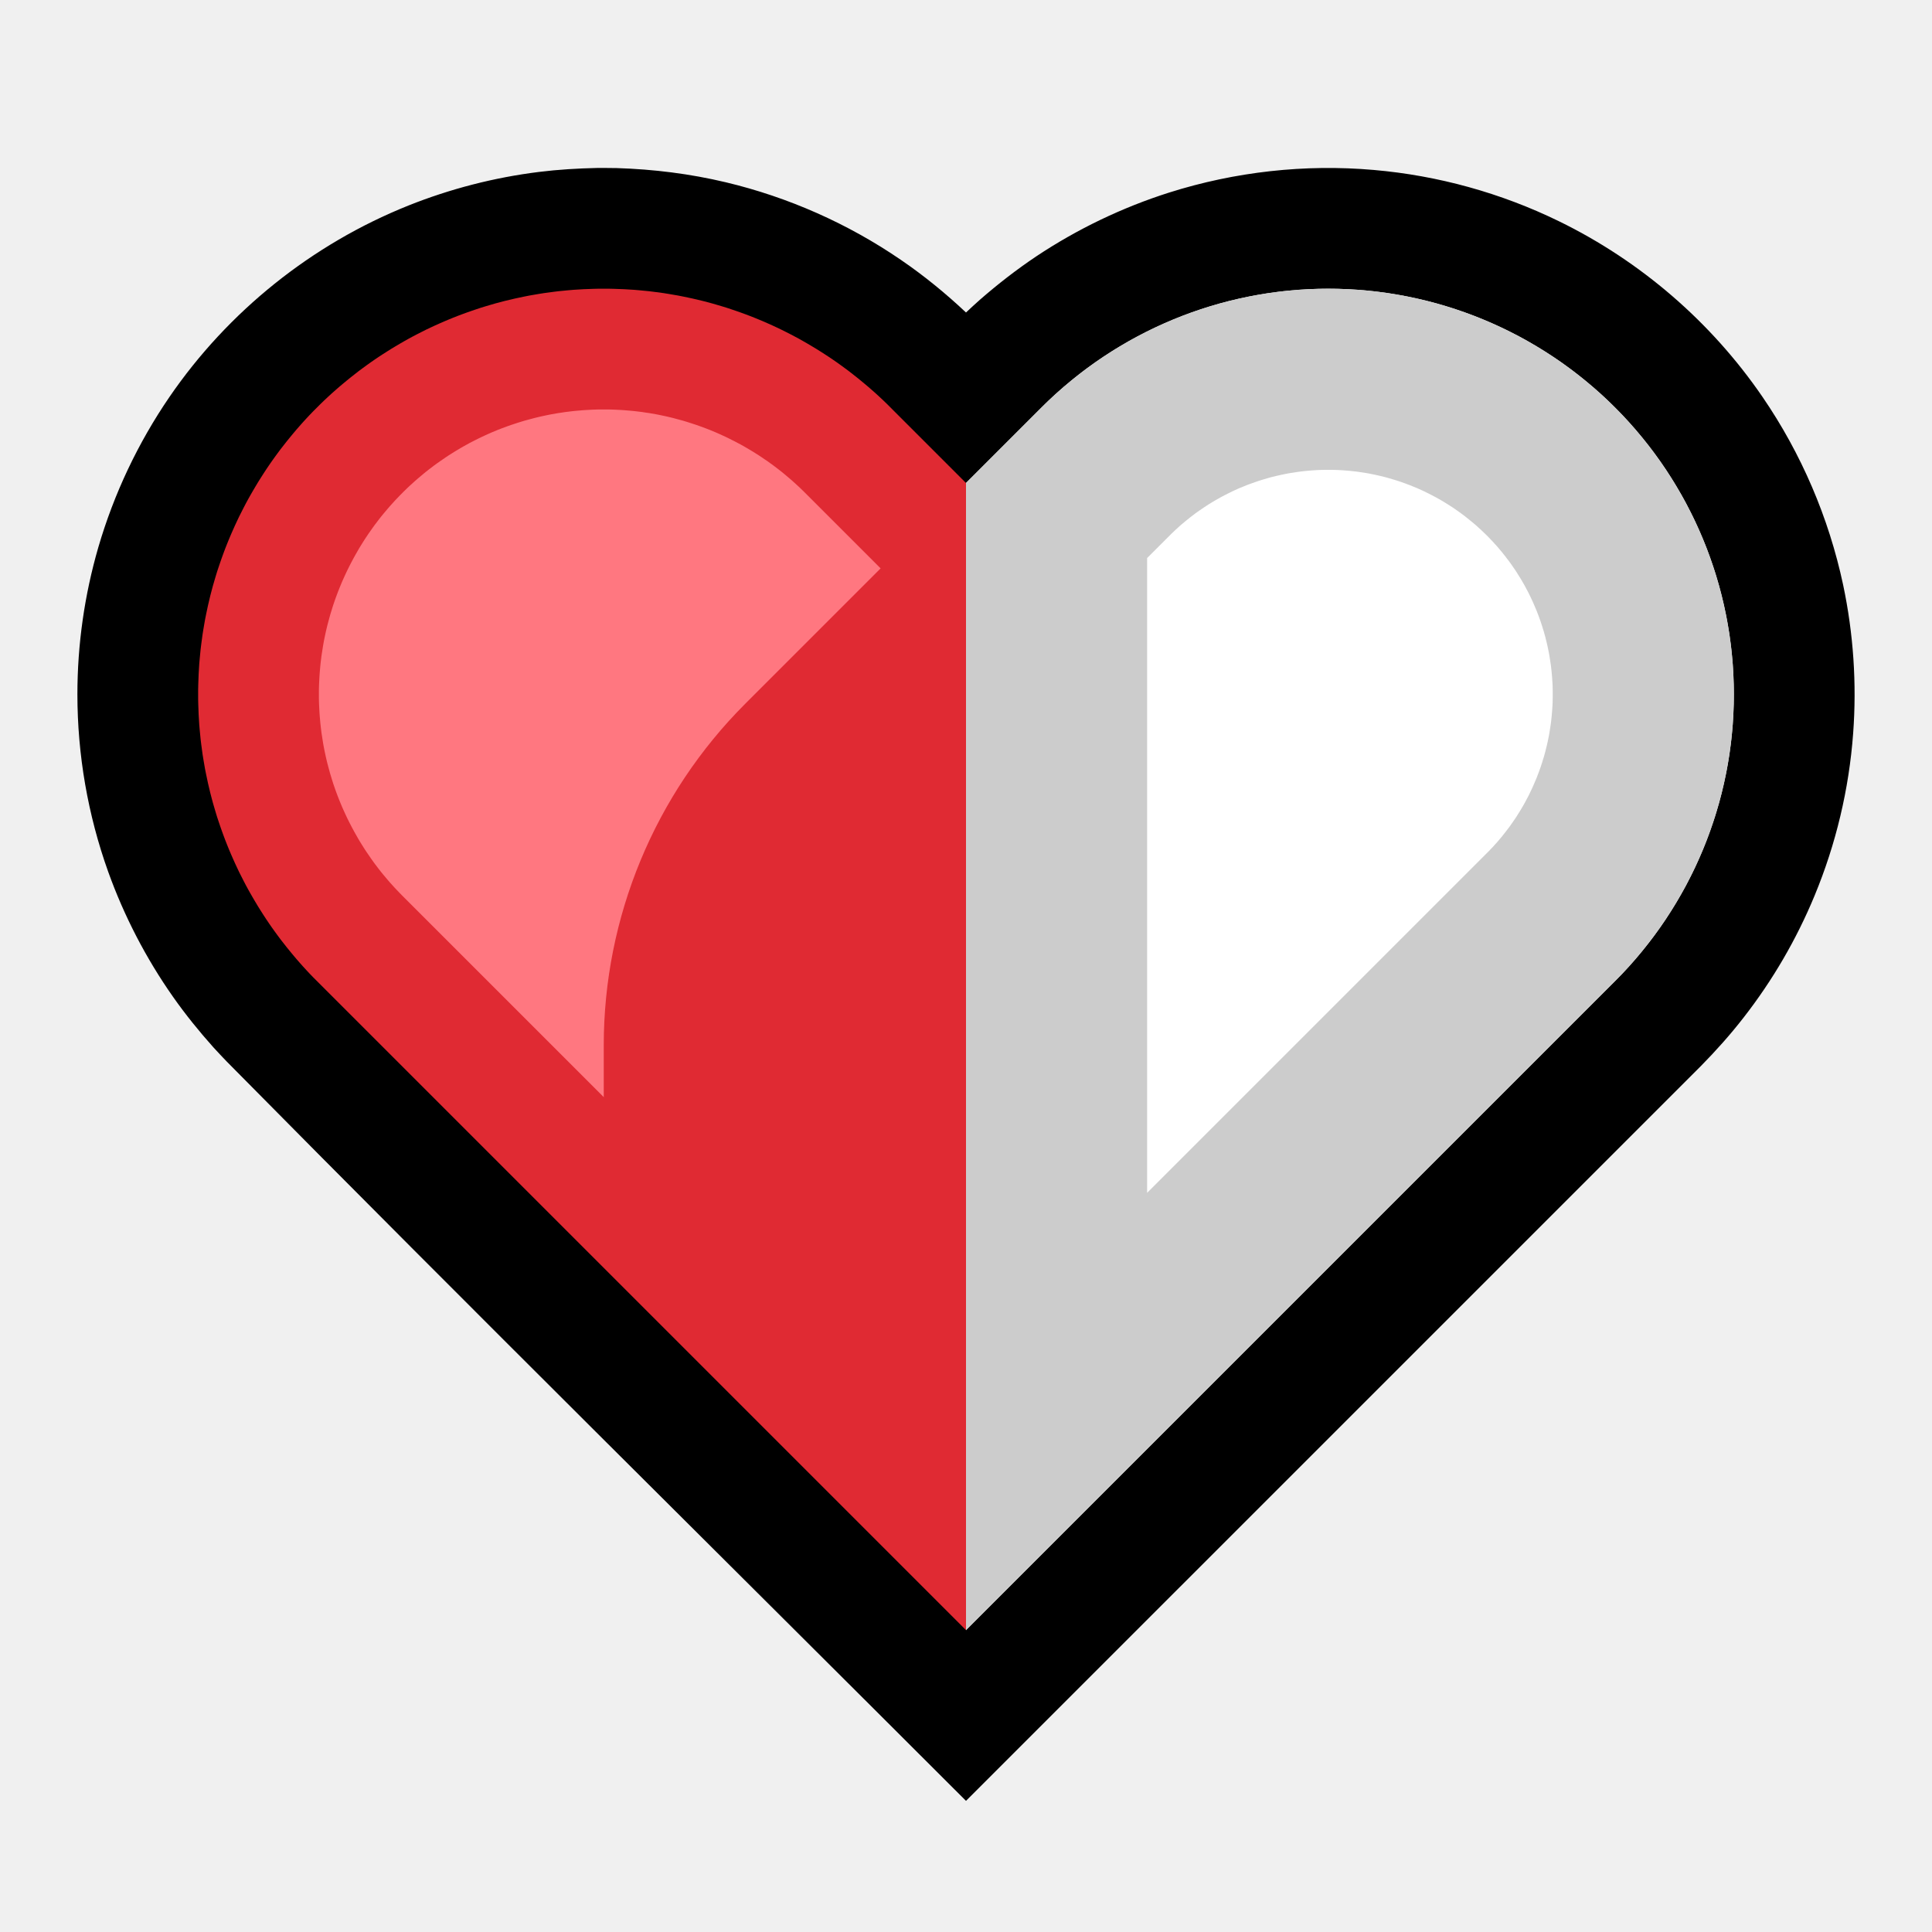
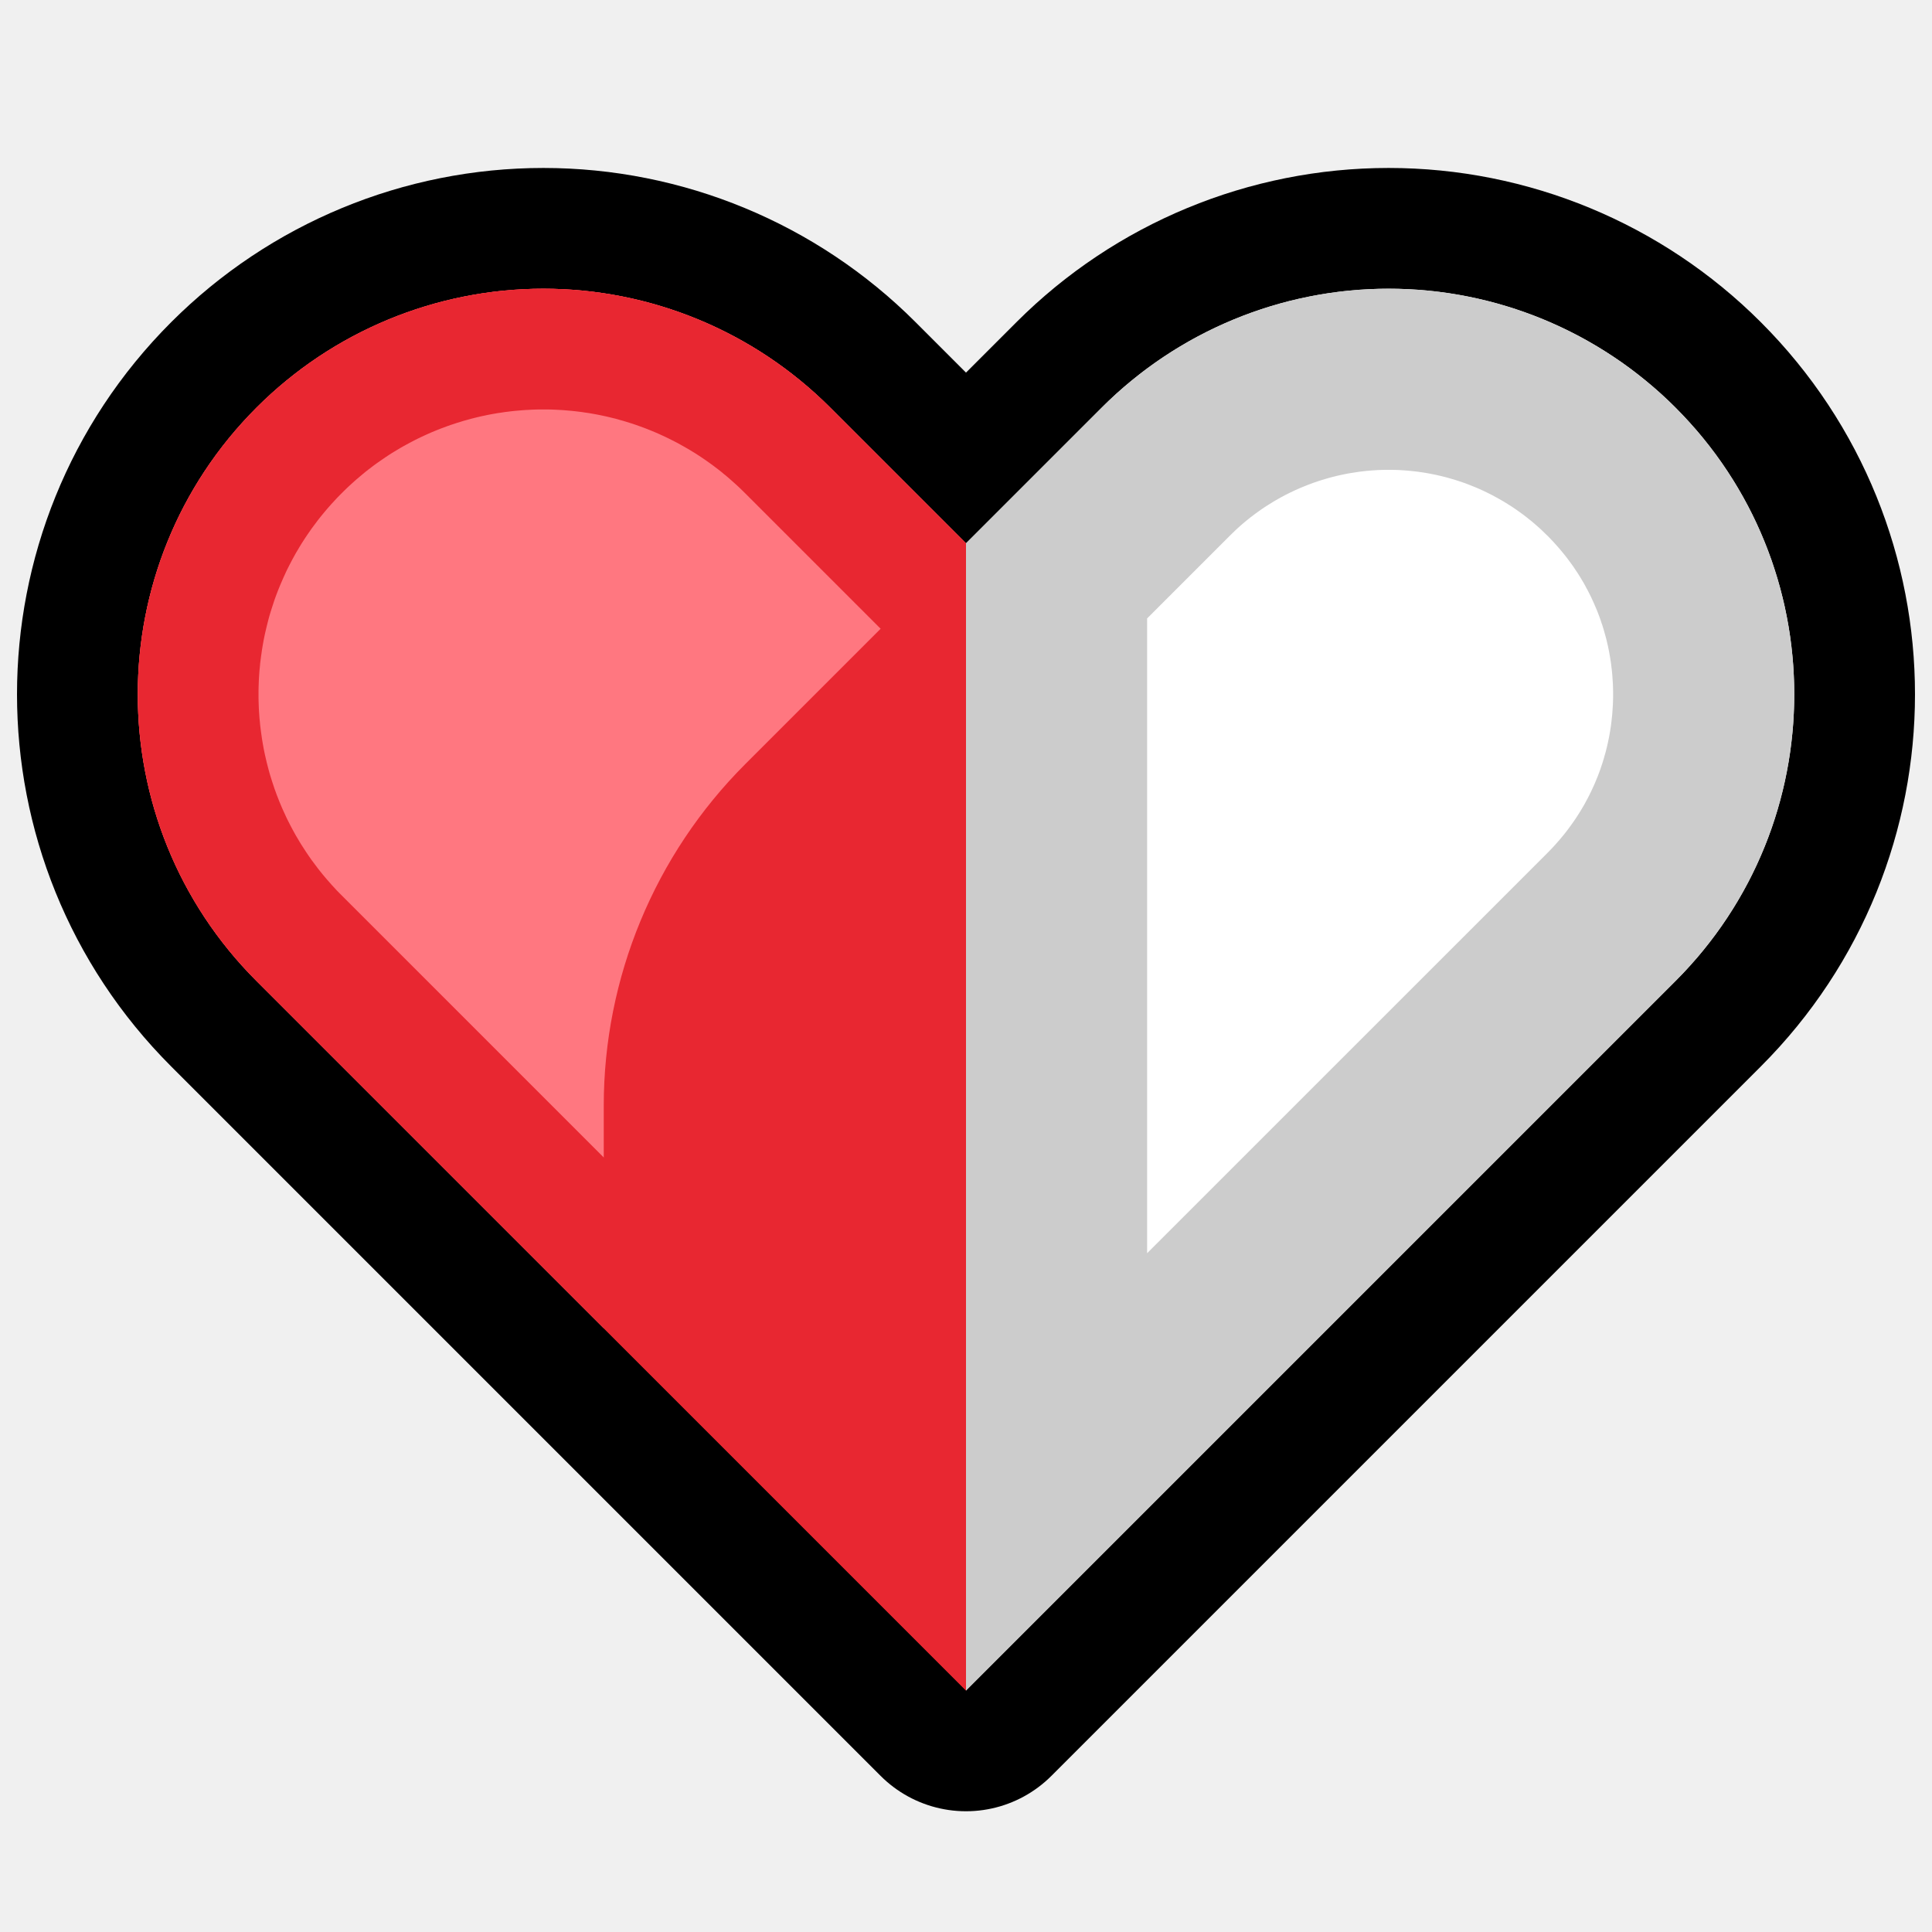
- <svg xmlns="http://www.w3.org/2000/svg" width="100%" height="100%" viewBox="0 0 32 32" version="1.1" xml:space="preserve" style="fill-rule:evenodd;clip-rule:evenodd;stroke-linejoin:round;stroke-miterlimit:1.414;">
+ <svg xmlns="http://www.w3.org/2000/svg" width="100%" height="100%" viewBox="0 0 32 32" version="1.1" xml:space="preserve" style="fill-rule:evenodd;clip-rule:evenodd;stroke-linecap:round;stroke-linejoin:round;stroke-miterlimit:1.5;">
  <rect id="half_heart" x="0" y="0" width="32" height="32" style="fill:none;" />
  <g id="outline">
-     <path d="M10.216,2.784c0.609,0.019 1.213,0.094 1.805,0.235c1.036,0.247 2.025,0.685 2.903,1.287c0.382,0.261 0.739,0.553 1.076,0.87c0.076,-0.072 0.153,-0.142 0.23,-0.211c0.297,-0.259 0.607,-0.5 0.934,-0.719c0.679,-0.452 1.422,-0.809 2.199,-1.056c1.092,-0.346 2.25,-0.475 3.391,-0.375c1.063,0.092 2.107,0.381 3.066,0.849c1.352,0.659 2.524,1.67 3.374,2.912c0.642,0.937 1.097,2 1.334,3.111c0.171,0.807 0.227,1.638 0.166,2.46c-0.068,0.923 -0.285,1.834 -0.639,2.688c-0.299,0.723 -0.696,1.404 -1.177,2.021c-0.219,0.282 -0.457,0.548 -0.708,0.803l-12.17,12.169c-4.081,-4.08 -8.186,-8.136 -12.241,-12.242c-0.075,-0.078 -0.149,-0.156 -0.222,-0.236c-0.239,-0.267 -0.464,-0.545 -0.67,-0.838c-0.449,-0.639 -0.811,-1.338 -1.075,-2.073c-0.337,-0.941 -0.51,-1.939 -0.51,-2.939c0,-0.822 0.117,-1.644 0.346,-2.433c0.258,-0.886 0.657,-1.73 1.178,-2.491c0.971,-1.418 2.361,-2.532 3.957,-3.171c0.693,-0.277 1.422,-0.465 2.162,-0.557c0.321,-0.04 0.644,-0.059 0.967,-0.066c0.108,0 0.216,0 0.324,0.002Z" style="fill-rule:nonzero;" />
+     <path d="M16,28c0,0 -6.877,-6.877 -11.751,-11.751c-2.623,-2.623 -2.623,-6.875 0,-9.498c0.001,-0.001 0.001,-0.001 0.002,-0.002c1.26,-1.26 2.968,-1.967 4.749,-1.967c1.781,0 3.489,0.707 4.749,1.967c1.247,1.247 2.251,2.251 2.251,2.251c0,0 1.004,-1.004 2.251,-2.251c1.26,-1.26 2.968,-1.967 4.749,-1.967c1.781,0 3.489,0.707 4.749,1.967c0.001,0.001 0.001,0.001 0.002,0.002c2.623,2.623 2.623,6.875 0,9.498c-4.874,4.874 -11.751,11.751 -11.751,11.751Z" style="fill:none;stroke:#000;stroke-width:4px;" />
  </g>
  <g id="emoji">
-     <path d="M15.538,26.204c0,0 -5.799,-5.8 -10.066,-10.067c-1.179,-1.179 -1.842,-2.778 -1.842,-4.446c0,-1.668 0.663,-3.267 1.842,-4.446c0.001,-0.001 0.001,-0.002 0.002,-0.002c1.179,-1.18 2.779,-1.842 4.446,-1.842c1.668,0 3.267,0.662 4.447,1.842c1.168,1.168 2.107,2.107 2.107,2.107l0,14.981l-0.936,1.873Z" style="fill:#e02a33;" />
+     <path d="M16,28c0,0 -6.877,-6.877 -11.751,-11.751c-2.623,-2.623 -2.623,-6.875 0,-9.498c0.001,-0.001 0.001,-0.001 0.002,-0.002c1.26,-1.26 2.968,-1.967 4.749,-1.967c1.781,0 3.489,0.707 4.749,1.967c1.721,1.721 3.251,3.251 3.251,3.251l0,16l-1,2Z" style="fill:#e82731;" />
    <clipPath id="_clip1">
-       <path d="M15.538,26.204c0,0 -5.799,-5.8 -10.066,-10.067c-1.179,-1.179 -1.842,-2.778 -1.842,-4.446c0,-1.668 0.663,-3.267 1.842,-4.446c0.001,-0.001 0.001,-0.002 0.002,-0.002c1.179,-1.18 2.779,-1.842 4.446,-1.842c1.668,0 3.267,0.662 4.447,1.842c1.168,1.168 2.107,2.107 2.107,2.107l0,14.981l-0.936,1.873Z" />
+       <path d="M16,28c0,0 -6.877,-6.877 -11.751,-11.751c-2.623,-2.623 -2.623,-6.875 0,-9.498c0.001,-0.001 0.001,-0.001 0.002,-0.002c1.26,-1.26 2.968,-1.967 4.749,-1.967c1.781,0 3.489,0.707 4.749,1.967c1.721,1.721 3.251,3.251 3.251,3.251l0,16l-1,2Z" />
    </clipPath>
    <g clip-path="url(#_clip1)">
-       <path d="M19,0c0,0 0,0.347 0,0.858c0,2.652 -1.054,5.196 -2.929,7.071c-1.208,1.208 -2.589,2.589 -3.728,3.728c-1.5,1.5 -2.343,3.535 -2.343,5.657c0,2.566 0,5.686 0,5.686l-10,0l0,-23l19,0Z" style="fill:#ff7780;" />
+       <path d="M19,1c0,0 0,0.347 0,0.858c0,2.652 -1.054,5.196 -2.929,7.071c-1.208,1.208 -2.589,2.589 -3.728,3.728c-1.5,1.5 -2.343,3.535 -2.343,5.657c0,2.566 0,5.686 0,5.686l-10,0l0,-23l19,0Z" style="fill:#ff7780;" />
    </g>
-     <path d="M10.083,4.782l0.084,0.002l0.083,0.003l0.083,0.003l0.083,0.005l0.083,0.005l0.082,0.007l0.083,0.008l0.082,0.008l0.082,0.01l0.082,0.011l0.082,0.011l0.081,0.013l0.081,0.014l0.082,0.014l0.08,0.016l0.081,0.017l0.08,0.017l0.08,0.019l0.08,0.019l0.08,0.021l0.079,0.021l0.079,0.023l0.078,0.023l0.079,0.024l0.078,0.026l0.077,0.026l0.077,0.027l0.077,0.028l0.077,0.029l0.076,0.03l0.076,0.031l0.076,0.032l0.075,0.033l0.074,0.033l0.075,0.035l0.073,0.035l0.074,0.037l0.073,0.037l0.072,0.038l0.073,0.039l0.071,0.04l0.071,0.041l0.071,0.042l0.07,0.042l0.07,0.044l0.069,0.044l0.069,0.045l0.068,0.046l0.068,0.047l0.067,0.048l0.067,0.049l0.066,0.049l0.065,0.051l0.065,0.051l0.064,0.052l0.064,0.053l0.063,0.053l0.063,0.055l0.062,0.055l0.061,0.056l0.061,0.057l0.06,0.058l0.059,0.059l2.251,2.251l0,16l-1,2l-10.751,-10.751l-0.059,-0.059l-0.058,-0.06l-0.057,-0.061l-0.056,-0.061l-0.055,-0.062l-0.055,-0.063l-0.053,-0.063l-0.053,-0.064l-0.052,-0.064l-0.051,-0.065l-0.051,-0.065l-0.049,-0.066l-0.049,-0.067l-0.048,-0.067l-0.047,-0.068l-0.046,-0.068l-0.045,-0.069l-0.044,-0.069l-0.044,-0.07l-0.042,-0.07l-0.042,-0.071l-0.041,-0.071l-0.04,-0.071l-0.039,-0.072l-0.038,-0.073l-0.037,-0.073l-0.037,-0.073l-0.035,-0.074l-0.035,-0.075l-0.033,-0.074l-0.033,-0.075l-0.032,-0.076l-0.031,-0.076l-0.03,-0.076l-0.029,-0.077l-0.028,-0.077l-0.027,-0.077l-0.026,-0.077l-0.026,-0.078l-0.024,-0.079l-0.023,-0.078l-0.023,-0.079l-0.021,-0.079l-0.021,-0.08l-0.019,-0.08l-0.019,-0.08l-0.017,-0.08l-0.017,-0.081l-0.016,-0.08l-0.014,-0.081l-0.014,-0.082l-0.013,-0.081l-0.011,-0.082l-0.011,-0.082l-0.01,-0.082l-0.008,-0.082l-0.008,-0.083l-0.007,-0.082l-0.005,-0.083l-0.005,-0.083l-0.003,-0.083l-0.003,-0.083l-0.002,-0.084l0,-0.083l0,-0.083l0.002,-0.084l0.003,-0.083l0.003,-0.083l0.005,-0.083l0.005,-0.083l0.007,-0.082l0.008,-0.083l0.008,-0.082l0.01,-0.082l0.011,-0.082l0.011,-0.082l0.013,-0.081l0.014,-0.082l0.014,-0.081l0.016,-0.08l0.017,-0.081l0.017,-0.08l0.019,-0.08l0.019,-0.08l0.021,-0.08l0.021,-0.079l0.023,-0.079l0.023,-0.078l0.024,-0.079l0.026,-0.078l0.026,-0.077l0.027,-0.077l0.028,-0.077l0.029,-0.077l0.03,-0.076l0.031,-0.076l0.032,-0.076l0.033,-0.075l0.033,-0.074l0.035,-0.075l0.035,-0.074l0.037,-0.073l0.037,-0.073l0.038,-0.073l0.039,-0.072l0.04,-0.071l0.041,-0.071l0.042,-0.071l0.042,-0.07l0.044,-0.07l0.044,-0.069l0.045,-0.069l0.046,-0.068l0.047,-0.068l0.048,-0.067l0.049,-0.067l0.049,-0.066l0.051,-0.065l0.051,-0.065l0.052,-0.064l0.053,-0.064l0.053,-0.063l0.055,-0.063l0.055,-0.062l0.056,-0.061l0.057,-0.061l0.058,-0.06l0.059,-0.059l0.002,-0.002l0.059,-0.059l0.06,-0.058l0.061,-0.057l0.061,-0.056l0.062,-0.055l0.063,-0.055l0.063,-0.053l0.064,-0.053l0.064,-0.052l0.065,-0.051l0.065,-0.051l0.066,-0.049l0.067,-0.049l0.067,-0.048l0.068,-0.047l0.068,-0.046l0.069,-0.045l0.069,-0.044l0.07,-0.044l0.07,-0.042l0.071,-0.042l0.071,-0.041l0.071,-0.04l0.072,-0.039l0.073,-0.038l0.073,-0.037l0.073,-0.037l0.074,-0.035l0.075,-0.035l0.074,-0.033l0.075,-0.033l0.076,-0.032l0.076,-0.031l0.076,-0.03l0.077,-0.029l0.077,-0.028l0.077,-0.027l0.077,-0.026l0.078,-0.026l0.079,-0.024l0.078,-0.023l0.079,-0.023l0.079,-0.021l0.08,-0.021l0.08,-0.019l0.08,-0.019l0.08,-0.017l0.081,-0.017l0.08,-0.016l0.081,-0.014l0.082,-0.014l0.081,-0.013l0.082,-0.011l0.082,-0.011l0.082,-0.01l0.082,-0.008l0.083,-0.008l0.082,-0.007l0.083,-0.005l0.083,-0.005l0.083,-0.003l0.083,-0.003l0.084,-0.002l0.083,0l0.083,0Zm-0.142,2l-0.058,0.001l-0.059,0.002l-0.058,0.003l-0.058,0.003l-0.058,0.004l-0.058,0.005l-0.058,0.005l-0.058,0.006l-0.058,0.007l-0.057,0.007l-0.057,0.009l-0.058,0.008l-0.057,0.01l-0.057,0.01l-0.056,0.011l-0.057,0.012l-0.056,0.012l-0.056,0.013l-0.056,0.014l-0.056,0.015l-0.056,0.015l-0.055,0.015l-0.056,0.017l-0.055,0.017l-0.054,0.018l-0.055,0.018l-0.054,0.019l-0.054,0.02l-0.054,0.02l-0.054,0.021l-0.053,0.022l-0.053,0.022l-0.052,0.023l-0.053,0.024l-0.052,0.024l-0.052,0.025l-0.052,0.026l-0.051,0.026l-0.051,0.026l-0.05,0.028l-0.051,0.028l-0.05,0.029l-0.049,0.029l-0.05,0.03l-0.049,0.031l-0.048,0.03l-0.048,0.032l-0.048,0.033l-0.048,0.033l-0.047,0.033l-0.047,0.034l-0.046,0.035l-0.046,0.035l-0.046,0.036l-0.045,0.037l-0.044,0.037l-0.045,0.038l-0.044,0.038l-0.043,0.039l-0.043,0.039l-0.043,0.04l-0.042,0.041l-0.039,0.038l0.007,-0.006l-0.053,0.053l-0.04,0.042l-0.041,0.043l-0.039,0.043l-0.039,0.043l-0.038,0.044l-0.038,0.045l-0.037,0.044l-0.037,0.045l-0.036,0.046l-0.035,0.046l-0.035,0.046l-0.034,0.047l-0.033,0.047l-0.034,0.048l-0.032,0.048l-0.032,0.048l-0.031,0.049l-0.03,0.048l-0.03,0.049l-0.029,0.05l-0.029,0.051l-0.028,0.05l-0.027,0.05l-0.027,0.051l-0.026,0.051l-0.026,0.052l-0.025,0.052l-0.024,0.052l-0.024,0.053l-0.023,0.052l-0.022,0.053l-0.022,0.054l-0.021,0.053l-0.02,0.053l-0.02,0.054l-0.019,0.055l-0.019,0.055l-0.017,0.054l-0.017,0.056l-0.017,0.055l-0.015,0.055l-0.015,0.055l-0.015,0.056l-0.014,0.057l-0.013,0.056l-0.012,0.056l-0.012,0.057l-0.011,0.056l-0.01,0.057l-0.009,0.057l-0.009,0.058l-0.009,0.057l-0.007,0.057l-0.007,0.058l-0.006,0.057l-0.005,0.058l-0.005,0.059l-0.004,0.058l-0.003,0.058l-0.003,0.059l-0.002,0.058l-0.001,0.058l0,0.059l0,0.059l0.001,0.058l0.002,0.058l0.003,0.059l0.003,0.058l0.004,0.058l0.005,0.059l0.005,0.058l0.006,0.057l0.007,0.058l0.007,0.057l0.009,0.057l0.009,0.058l0.009,0.057l0.01,0.057l0.011,0.056l0.012,0.057l0.012,0.056l0.013,0.056l0.014,0.057l0.015,0.056l0.015,0.055l0.015,0.055l0.017,0.055l0.017,0.056l0.017,0.054l0.019,0.055l0.019,0.055l0.02,0.054l0.02,0.053l0.021,0.053l0.022,0.054l0.022,0.053l0.023,0.052l0.024,0.053l0.024,0.052l0.025,0.052l0.026,0.052l0.026,0.051l0.027,0.051l0.027,0.05l0.028,0.05l0.029,0.051l0.029,0.05l0.03,0.049l0.03,0.048l0.031,0.049l0.032,0.048l0.033,0.048l0.033,0.048l0.033,0.047l0.034,0.047l0.035,0.046l0.035,0.046l0.036,0.046l0.037,0.045l0.037,0.044l0.038,0.045l0.038,0.044l0.039,0.043l0.039,0.043l0.041,0.043l0.04,0.042l0.045,0.046l8.333,8.333l0,-13.344l-1.661,-1.661l-0.046,-0.045l-0.042,-0.041l-0.043,-0.04l-0.043,-0.039l-0.043,-0.039l-0.045,-0.039l-0.044,-0.037l-0.044,-0.037l-0.045,-0.037l-0.046,-0.036l-0.046,-0.035l-0.046,-0.035l-0.047,-0.034l-0.047,-0.034l-0.048,-0.032l-0.048,-0.033l-0.048,-0.032l-0.048,-0.03l-0.049,-0.031l-0.05,-0.03l-0.049,-0.029l-0.05,-0.029l-0.05,-0.028l-0.051,-0.027l-0.051,-0.027l-0.052,-0.026l-0.051,-0.026l-0.052,-0.025l-0.052,-0.024l-0.053,-0.024l-0.052,-0.023l-0.053,-0.022l-0.053,-0.022l-0.054,-0.021l-0.054,-0.02l-0.054,-0.02l-0.054,-0.019l-0.055,-0.018l-0.055,-0.018l-0.054,-0.017l-0.056,-0.017l-0.055,-0.015l-0.056,-0.015l-0.055,-0.015l-0.057,-0.014l-0.056,-0.013l-0.056,-0.012l-0.057,-0.012l-0.056,-0.011l-0.057,-0.01l-0.057,-0.01l-0.058,-0.008l-0.057,-0.009l-0.057,-0.007l-0.058,-0.007l-0.058,-0.006l-0.058,-0.005l-0.058,-0.005l-0.058,-0.004l-0.058,-0.003l-0.058,-0.003l-0.059,-0.002l-0.058,-0.001l-0.059,0l-0.059,0Z" style="fill:#e02a33;" />
-     <path d="M16,27l0,-19c0,0 0.519,-0.519 1.251,-1.251c1.26,-1.26 2.968,-1.967 4.749,-1.967c1.781,0 3.489,0.707 4.749,1.967c0.001,0.001 0.001,0.001 0.002,0.002c1.26,1.26 1.967,2.968 1.967,4.749c0,1.781 -0.707,3.489 -1.967,4.749c-4.557,4.557 -10.751,10.751 -10.751,10.751Z" style="fill:#fff;" />
-     <path d="M22.083,4.782l0.084,0.002l0.083,0.003l0.083,0.003l0.083,0.005l0.083,0.005l0.082,0.007l0.083,0.008l0.082,0.008l0.082,0.01l0.082,0.011l0.082,0.011l0.081,0.013l0.082,0.014l0.081,0.014l0.08,0.016l0.081,0.017l0.08,0.017l0.08,0.019l0.08,0.019l0.08,0.021l0.079,0.021l0.079,0.023l0.078,0.023l0.079,0.024l0.078,0.026l0.077,0.026l0.077,0.027l0.077,0.028l0.077,0.029l0.076,0.03l0.076,0.031l0.076,0.032l0.075,0.033l0.074,0.033l0.075,0.035l0.074,0.035l0.073,0.037l0.073,0.037l0.073,0.038l0.072,0.039l0.071,0.04l0.071,0.041l0.071,0.042l0.07,0.042l0.07,0.044l0.069,0.044l0.069,0.045l0.068,0.046l0.068,0.047l0.067,0.048l0.067,0.049l0.066,0.049l0.065,0.051l0.065,0.051l0.064,0.052l0.064,0.053l0.063,0.053l0.063,0.055l0.062,0.055l0.061,0.056l0.061,0.057l0.06,0.058l0.061,0.061l0.059,0.059l0.058,0.06l0.057,0.061l0.056,0.061l0.055,0.062l0.055,0.063l0.053,0.063l0.053,0.064l0.052,0.064l0.051,0.065l0.051,0.065l0.049,0.066l0.049,0.067l0.048,0.067l0.047,0.068l0.046,0.068l0.045,0.069l0.044,0.069l0.044,0.07l0.042,0.07l0.042,0.071l0.041,0.071l0.04,0.071l0.039,0.072l0.038,0.073l0.037,0.073l0.037,0.073l0.035,0.074l0.035,0.075l0.033,0.074l0.033,0.075l0.032,0.076l0.031,0.076l0.03,0.076l0.029,0.077l0.028,0.077l0.027,0.077l0.026,0.077l0.026,0.078l0.024,0.079l0.023,0.078l0.023,0.079l0.021,0.079l0.021,0.08l0.019,0.08l0.019,0.08l0.017,0.08l0.017,0.081l0.016,0.08l0.014,0.081l0.014,0.082l0.013,0.081l0.011,0.082l0.011,0.082l0.01,0.082l0.008,0.082l0.008,0.083l0.007,0.082l0.005,0.083l0.005,0.083l0.003,0.083l0.003,0.083l0.002,0.084l0,0.083l0,0.083l-0.002,0.084l-0.003,0.083l-0.003,0.083l-0.005,0.083l-0.005,0.083l-0.007,0.082l-0.008,0.083l-0.008,0.082l-0.01,0.082l-0.011,0.082l-0.011,0.082l-0.013,0.081l-0.014,0.082l-0.014,0.081l-0.016,0.08l-0.017,0.081l-0.017,0.08l-0.019,0.08l-0.019,0.08l-0.021,0.08l-0.021,0.079l-0.023,0.079l-0.023,0.078l-0.024,0.079l-0.026,0.078l-0.026,0.077l-0.027,0.077l-0.028,0.077l-0.029,0.077l-0.03,0.076l-0.031,0.076l-0.032,0.076l-0.033,0.075l-0.033,0.074l-0.035,0.075l-0.035,0.074l-0.037,0.073l-0.037,0.073l-0.038,0.073l-0.039,0.072l-0.04,0.071l-0.041,0.071l-0.042,0.071l-0.042,0.07l-0.044,0.07l-0.044,0.069l-0.045,0.069l-0.046,0.068l-0.047,0.068l-0.048,0.067l-0.049,0.067l-0.049,0.066l-0.051,0.065l-0.051,0.065l-0.052,0.064l-0.053,0.064l-0.053,0.063l-0.055,0.063l-0.055,0.062l-0.056,0.061l-0.057,0.061l-0.058,0.06l-0.059,0.059l-10.751,10.751l0,-19l1.251,-1.251l0.059,-0.059l0.06,-0.058l0.061,-0.057l0.061,-0.056l0.062,-0.055l0.063,-0.055l0.063,-0.053l0.064,-0.053l0.064,-0.052l0.065,-0.051l0.065,-0.051l0.066,-0.049l0.067,-0.049l0.067,-0.048l0.068,-0.047l0.068,-0.046l0.069,-0.045l0.069,-0.044l0.07,-0.044l0.07,-0.042l0.071,-0.042l0.071,-0.041l0.071,-0.04l0.073,-0.039l0.072,-0.038l0.073,-0.037l0.074,-0.037l0.073,-0.035l0.075,-0.035l0.074,-0.033l0.075,-0.033l0.076,-0.032l0.076,-0.031l0.076,-0.03l0.077,-0.029l0.077,-0.028l0.077,-0.027l0.077,-0.026l0.078,-0.026l0.079,-0.024l0.078,-0.023l0.079,-0.023l0.079,-0.021l0.08,-0.021l0.08,-0.019l0.08,-0.019l0.08,-0.017l0.081,-0.017l0.08,-0.016l0.082,-0.014l0.081,-0.014l0.081,-0.013l0.082,-0.011l0.082,-0.011l0.082,-0.01l0.082,-0.008l0.083,-0.008l0.082,-0.007l0.083,-0.005l0.083,-0.005l0.083,-0.003l0.083,-0.003l0.084,-0.002l0.083,0l0.083,0Zm-0.129,3l-0.046,0.001l-0.046,0.001l-0.046,0.002l-0.046,0.003l-0.046,0.003l-0.046,0.004l-0.045,0.004l-0.046,0.005l-0.045,0.005l-0.046,0.006l-0.045,0.007l-0.045,0.007l-0.045,0.007l-0.045,0.008l-0.044,0.009l-0.045,0.009l-0.044,0.01l-0.045,0.01l-0.044,0.011l-0.044,0.011l-0.043,0.012l-0.044,0.013l-0.044,0.013l-0.043,0.013l-0.043,0.014l-0.043,0.015l-0.043,0.015l-0.042,0.015l-0.043,0.016l-0.042,0.017l-0.042,0.017l-0.042,0.017l-0.041,0.018l-0.042,0.019l-0.041,0.019l-0.04,0.02l-0.041,0.02l-0.041,0.021l-0.04,0.021l-0.039,0.021l-0.041,0.023l-0.039,0.022l-0.039,0.023l-0.039,0.024l-0.039,0.024l-0.037,0.024l-0.038,0.025l-0.038,0.026l-0.038,0.026l-0.037,0.026l-0.037,0.027l-0.036,0.028l-0.036,0.027l-0.036,0.029l-0.036,0.029l-0.035,0.029l-0.035,0.029l-0.035,0.03l-0.034,0.032l-0.034,0.03l-0.033,0.032l-0.034,0.032l-0.039,0.039l-0.366,0.366l0,10.514l5.623,-5.623l0.04,-0.04l0.031,-0.033l0.032,-0.033l0.03,-0.034l0.032,-0.034l0.03,-0.035l0.029,-0.035l0.03,-0.035l0.028,-0.036l0.029,-0.036l0.027,-0.036l0.028,-0.036l0.027,-0.037l0.026,-0.037l0.026,-0.038l0.026,-0.037l0.025,-0.038l0.024,-0.039l0.024,-0.038l0.024,-0.039l0.023,-0.039l0.023,-0.04l0.022,-0.039l0.021,-0.04l0.022,-0.041l0.02,-0.039l0.02,-0.041l0.02,-0.042l0.019,-0.04l0.018,-0.041l0.018,-0.042l0.018,-0.042l0.018,-0.043l0.016,-0.042l0.016,-0.041l0.015,-0.042l0.016,-0.044l0.014,-0.043l0.014,-0.043l0.013,-0.043l0.014,-0.044l0.012,-0.044l0.012,-0.043l0.011,-0.045l0.011,-0.044l0.01,-0.043l0.01,-0.045l0.009,-0.045l0.009,-0.044l0.008,-0.045l0.007,-0.045l0.007,-0.045l0.007,-0.046l0.006,-0.044l0.005,-0.045l0.005,-0.047l0.004,-0.046l0.004,-0.045l0.003,-0.046l0.003,-0.046l0.002,-0.045l0.001,-0.046l0.001,-0.046l0,-0.047l0,-0.047l-0.001,-0.046l-0.001,-0.046l-0.002,-0.045l-0.003,-0.046l-0.003,-0.046l-0.004,-0.045l-0.004,-0.046l-0.005,-0.047l-0.005,-0.045l-0.006,-0.044l-0.007,-0.046l-0.007,-0.045l-0.007,-0.045l-0.008,-0.045l-0.009,-0.044l-0.009,-0.045l-0.01,-0.045l-0.01,-0.043l-0.011,-0.044l-0.011,-0.045l-0.012,-0.043l-0.012,-0.044l-0.014,-0.044l-0.013,-0.043l-0.014,-0.043l-0.014,-0.043l-0.016,-0.044l-0.015,-0.042l-0.016,-0.041l-0.016,-0.042l-0.018,-0.043l-0.018,-0.042l-0.018,-0.042l-0.018,-0.041l-0.019,-0.04l-0.02,-0.042l-0.02,-0.041l-0.02,-0.039l-0.022,-0.041l-0.021,-0.04l-0.022,-0.039l-0.023,-0.04l-0.023,-0.039l-0.024,-0.039l-0.024,-0.038l-0.024,-0.039l-0.025,-0.038l-0.026,-0.037l-0.026,-0.038l-0.026,-0.037l-0.027,-0.037l-0.028,-0.036l-0.027,-0.036l-0.029,-0.036l-0.028,-0.036l-0.03,-0.035l-0.029,-0.035l-0.03,-0.035l-0.032,-0.034l-0.03,-0.034l-0.032,-0.033l-0.031,-0.033l-0.05,-0.051l0.01,0.011l-0.028,-0.028l-0.034,-0.032l-0.033,-0.032l-0.034,-0.03l-0.034,-0.032l-0.035,-0.03l-0.035,-0.029l-0.035,-0.029l-0.036,-0.029l-0.036,-0.029l-0.036,-0.028l-0.036,-0.027l-0.037,-0.027l-0.037,-0.026l-0.037,-0.026l-0.038,-0.026l-0.039,-0.025l-0.037,-0.024l-0.039,-0.024l-0.039,-0.024l-0.039,-0.023l-0.04,-0.023l-0.04,-0.022l-0.039,-0.021l-0.04,-0.021l-0.041,-0.021l-0.041,-0.02l-0.04,-0.02l-0.041,-0.019l-0.042,-0.019l-0.041,-0.018l-0.042,-0.017l-0.042,-0.017l-0.042,-0.017l-0.043,-0.016l-0.042,-0.015l-0.043,-0.016l-0.043,-0.014l-0.043,-0.014l-0.043,-0.013l-0.044,-0.013l-0.044,-0.013l-0.043,-0.012l-0.044,-0.011l-0.044,-0.011l-0.045,-0.01l-0.044,-0.01l-0.045,-0.009l-0.044,-0.009l-0.045,-0.008l-0.045,-0.007l-0.045,-0.007l-0.045,-0.007l-0.046,-0.006l-0.045,-0.005l-0.046,-0.005l-0.045,-0.004l-0.046,-0.004l-0.046,-0.003l-0.046,-0.003l-0.046,-0.002l-0.046,-0.001l-0.046,-0.001l-0.046,0l-0.046,0Z" style="fill:#ccc;" />
+     <path d="M9.083,4.782l0.084,0.002l0.083,0.003l0.083,0.003l0.083,0.005l0.083,0.005l0.082,0.007l0.083,0.008l0.082,0.008l0.082,0.01l0.082,0.011l0.082,0.011l0.081,0.013l0.081,0.014l0.082,0.014l0.08,0.016l0.081,0.017l0.08,0.017l0.08,0.019l0.08,0.019l0.08,0.021l0.079,0.021l0.079,0.023l0.078,0.023l0.079,0.024l0.078,0.026l0.077,0.026l0.077,0.027l0.077,0.028l0.077,0.029l0.076,0.03l0.076,0.031l0.076,0.032l0.075,0.033l0.074,0.033l0.075,0.035l0.073,0.035l0.074,0.037l0.073,0.037l0.072,0.038l0.073,0.039l0.071,0.04l0.071,0.041l0.071,0.042l0.07,0.042l0.07,0.044l0.069,0.044l0.069,0.045l0.068,0.046l0.068,0.047l0.067,0.048l0.067,0.049l0.066,0.049l0.065,0.051l0.065,0.051l0.064,0.052l0.064,0.053l0.063,0.053l0.063,0.055l0.062,0.055l0.061,0.056l0.061,0.057l0.06,0.058l0.059,0.059l3.251,3.251l0,16l-1,2l-11.751,-11.751l-0.061,-0.062l-0.06,-0.062l-0.059,-0.063l-0.058,-0.064l-0.057,-0.064l-0.057,-0.064l-0.055,-0.065l-0.054,-0.066l-0.053,-0.066l-0.053,-0.067l-0.051,-0.067l-0.051,-0.068l-0.049,-0.068l-0.049,-0.069l-0.047,-0.069l-0.047,-0.07l-0.045,-0.07l-0.045,-0.07l-0.044,-0.071l-0.042,-0.071l-0.042,-0.072l-0.041,-0.072l-0.04,-0.073l-0.039,-0.073l-0.038,-0.073l-0.037,-0.074l-0.036,-0.074l-0.035,-0.074l-0.034,-0.075l-0.033,-0.075l-0.032,-0.075l-0.031,-0.076l-0.031,-0.076l-0.029,-0.076l-0.028,-0.076l-0.028,-0.077l-0.026,-0.077l-0.026,-0.078l-0.024,-0.077l-0.024,-0.078l-0.022,-0.078l-0.022,-0.078l-0.02,-0.078l-0.02,-0.079l-0.019,-0.079l-0.018,-0.079l-0.016,-0.079l-0.016,-0.079l-0.015,-0.08l-0.014,-0.079l-0.013,-0.08l-0.012,-0.08l-0.011,-0.08l-0.01,-0.08l-0.009,-0.08l-0.008,-0.08l-0.008,-0.081l-0.006,-0.08l-0.005,-0.08l-0.004,-0.081l-0.004,-0.08l-0.002,-0.081l-0.002,-0.08l0,-0.081l0,-0.081l0.002,-0.08l0.002,-0.081l0.004,-0.08l0.004,-0.081l0.005,-0.08l0.006,-0.08l0.008,-0.081l0.008,-0.08l0.009,-0.08l0.01,-0.08l0.011,-0.08l0.012,-0.08l0.013,-0.08l0.014,-0.079l0.015,-0.08l0.016,-0.079l0.016,-0.079l0.018,-0.079l0.019,-0.079l0.02,-0.079l0.02,-0.078l0.022,-0.078l0.022,-0.078l0.024,-0.078l0.025,-0.077l0.025,-0.078l0.026,-0.077l0.028,-0.077l0.028,-0.076l0.029,-0.076l0.031,-0.076l0.031,-0.076l0.032,-0.075l0.033,-0.075l0.034,-0.075l0.035,-0.074l0.036,-0.074l0.037,-0.074l0.038,-0.073l0.039,-0.073l0.04,-0.073l0.041,-0.072l0.042,-0.072l0.042,-0.071l0.044,-0.071l0.045,-0.07l0.045,-0.07l0.047,-0.07l0.047,-0.069l0.049,-0.069l0.049,-0.068l0.051,-0.068l0.051,-0.067l0.053,-0.067l0.053,-0.066l0.054,-0.066l0.055,-0.065l0.057,-0.064l0.057,-0.064l0.058,-0.064l0.059,-0.063l0.06,-0.062l0.061,-0.062l0.002,-0.002l0.059,-0.059l0.06,-0.058l0.061,-0.057l0.061,-0.056l0.062,-0.055l0.063,-0.055l0.063,-0.053l0.064,-0.053l0.064,-0.052l0.065,-0.051l0.065,-0.051l0.066,-0.049l0.067,-0.049l0.067,-0.048l0.068,-0.047l0.068,-0.046l0.069,-0.045l0.069,-0.044l0.07,-0.044l0.07,-0.042l0.071,-0.042l0.071,-0.041l0.071,-0.04l0.072,-0.039l0.073,-0.038l0.073,-0.037l0.073,-0.037l0.074,-0.035l0.075,-0.035l0.074,-0.033l0.075,-0.033l0.076,-0.032l0.076,-0.031l0.076,-0.03l0.077,-0.029l0.077,-0.028l0.077,-0.027l0.077,-0.026l0.078,-0.026l0.079,-0.024l0.078,-0.023l0.079,-0.023l0.079,-0.021l0.08,-0.021l0.08,-0.019l0.08,-0.019l0.08,-0.017l0.081,-0.017l0.08,-0.016l0.081,-0.014l0.082,-0.014l0.081,-0.013l0.082,-0.011l0.082,-0.011l0.082,-0.01l0.082,-0.008l0.083,-0.008l0.082,-0.007l0.083,-0.005l0.083,-0.005l0.083,-0.003l0.083,-0.003l0.084,-0.002l0.083,0l0.083,0Zm-0.142,2l-0.058,0.001l-0.059,0.002l-0.058,0.003l-0.058,0.003l-0.058,0.004l-0.058,0.005l-0.058,0.005l-0.058,0.006l-0.058,0.007l-0.057,0.007l-0.057,0.009l-0.058,0.008l-0.057,0.01l-0.057,0.01l-0.056,0.011l-0.057,0.012l-0.056,0.012l-0.056,0.013l-0.057,0.014l-0.055,0.014l-0.056,0.016l-0.055,0.015l-0.055,0.017l-0.056,0.017l-0.054,0.018l-0.055,0.018l-0.054,0.019l-0.054,0.02l-0.054,0.02l-0.053,0.021l-0.054,0.022l-0.053,0.022l-0.052,0.023l-0.053,0.024l-0.052,0.024l-0.052,0.025l-0.051,0.025l-0.052,0.027l-0.051,0.027l-0.05,0.027l-0.051,0.028l-0.049,0.028l-0.05,0.03l-0.05,0.03l-0.049,0.03l-0.048,0.031l-0.048,0.032l-0.048,0.033l-0.048,0.033l-0.047,0.033l-0.047,0.034l-0.046,0.035l-0.046,0.035l-0.046,0.036l-0.045,0.037l-0.044,0.037l-0.045,0.038l-0.044,0.038l-0.043,0.039l-0.043,0.039l-0.043,0.04l-0.042,0.041l-0.053,0.053l0.006,-0.007l-0.04,0.041l-0.043,0.044l-0.041,0.045l-0.041,0.044l-0.041,0.046l-0.039,0.045l-0.039,0.046l-0.038,0.046l-0.038,0.047l-0.037,0.047l-0.035,0.047l-0.036,0.048l-0.035,0.047l-0.033,0.048l-0.034,0.049l-0.033,0.049l-0.031,0.048l-0.032,0.05l-0.03,0.049l-0.03,0.051l-0.03,0.05l-0.028,0.05l-0.028,0.051l-0.027,0.051l-0.027,0.052l-0.026,0.051l-0.025,0.051l-0.024,0.053l-0.024,0.052l-0.023,0.053l-0.023,0.053l-0.022,0.053l-0.021,0.052l-0.021,0.054l-0.02,0.054l-0.019,0.053l-0.018,0.055l-0.018,0.054l-0.017,0.054l-0.017,0.054l-0.016,0.055l-0.015,0.055l-0.014,0.055l-0.014,0.056l-0.013,0.055l-0.013,0.056l-0.012,0.055l-0.011,0.055l-0.01,0.056l-0.01,0.057l-0.009,0.055l-0.008,0.057l-0.008,0.056l-0.007,0.055l-0.007,0.057l-0.005,0.057l-0.006,0.056l-0.004,0.057l-0.004,0.057l-0.003,0.056l-0.002,0.056l-0.002,0.058l-0.001,0.056l0,0.057l0,0.057l0.001,0.056l0.002,0.058l0.002,0.056l0.003,0.056l0.004,0.057l0.004,0.057l0.006,0.056l0.005,0.057l0.007,0.057l0.007,0.055l0.008,0.056l0.008,0.057l0.009,0.055l0.01,0.057l0.01,0.056l0.011,0.055l0.012,0.055l0.013,0.056l0.013,0.056l0.014,0.055l0.014,0.054l0.015,0.056l0.016,0.055l0.017,0.054l0.017,0.054l0.018,0.054l0.018,0.055l0.02,0.054l0.019,0.053l0.021,0.053l0.021,0.054l0.022,0.052l0.022,0.053l0.024,0.053l0.024,0.052l0.024,0.053l0.025,0.051l0.026,0.051l0.027,0.052l0.027,0.051l0.028,0.051l0.028,0.05l0.03,0.05l0.03,0.051l0.03,0.049l0.032,0.049l0.032,0.05l0.032,0.048l0.033,0.048l0.034,0.049l0.035,0.047l0.036,0.048l0.036,0.048l0.036,0.046l0.038,0.047l0.038,0.046l0.039,0.046l0.04,0.045l0.04,0.046l0.041,0.044l0.041,0.045l0.043,0.044l0.048,0.048l9.332,9.333l0,-13.344l-2.661,-2.661l-0.046,-0.045l-0.042,-0.041l-0.043,-0.04l-0.043,-0.039l-0.044,-0.039l-0.043,-0.038l-0.044,-0.038l-0.046,-0.037l-0.044,-0.037l-0.046,-0.036l-0.046,-0.035l-0.046,-0.035l-0.047,-0.034l-0.048,-0.034l-0.047,-0.033l-0.047,-0.032l-0.049,-0.032l-0.048,-0.031l-0.049,-0.03l-0.049,-0.03l-0.05,-0.029l-0.051,-0.029l-0.05,-0.028l-0.05,-0.028l-0.051,-0.026l-0.051,-0.026l-0.052,-0.026l-0.052,-0.025l-0.052,-0.024l-0.052,-0.024l-0.053,-0.023l-0.053,-0.022l-0.054,-0.022l-0.053,-0.021l-0.054,-0.02l-0.054,-0.02l-0.054,-0.019l-0.055,-0.019l-0.054,-0.017l-0.055,-0.017l-0.056,-0.017l-0.055,-0.015l-0.056,-0.016l-0.056,-0.014l-0.056,-0.014l-0.056,-0.013l-0.056,-0.012l-0.057,-0.012l-0.057,-0.011l-0.056,-0.01l-0.057,-0.01l-0.058,-0.008l-0.057,-0.009l-0.058,-0.007l-0.057,-0.007l-0.058,-0.006l-0.058,-0.005l-0.058,-0.005l-0.058,-0.004l-0.058,-0.003l-0.058,-0.003l-0.059,-0.002l-0.058,-0.001l-0.059,0l-0.059,0Z" style="fill:#e82731;" />
+     <path d="M16,28l0,-19c0,0 1.004,-1.004 2.251,-2.251c1.26,-1.26 2.968,-1.967 4.749,-1.967c1.781,0 3.489,0.707 4.749,1.967c0.001,0.001 0.001,0.001 0.002,0.002c2.623,2.623 2.623,6.875 0,9.498c-4.874,4.874 -11.751,11.751 -11.751,11.751Z" style="fill:#fff;" />
+     <path d="M23.083,4.782l0.084,0.002l0.083,0.003l0.083,0.003l0.083,0.005l0.083,0.005l0.082,0.007l0.083,0.008l0.082,0.008l0.082,0.01l0.082,0.011l0.082,0.011l0.081,0.013l0.082,0.014l0.081,0.014l0.08,0.016l0.081,0.017l0.08,0.017l0.08,0.019l0.08,0.019l0.08,0.021l0.079,0.021l0.079,0.023l0.078,0.023l0.079,0.024l0.078,0.026l0.077,0.026l0.077,0.027l0.077,0.028l0.077,0.029l0.076,0.03l0.076,0.031l0.076,0.032l0.075,0.033l0.074,0.033l0.075,0.035l0.074,0.035l0.073,0.037l0.073,0.037l0.073,0.038l0.072,0.039l0.071,0.04l0.071,0.041l0.071,0.042l0.07,0.042l0.07,0.044l0.069,0.044l0.069,0.045l0.068,0.046l0.068,0.047l0.067,0.048l0.067,0.049l0.066,0.049l0.065,0.051l0.065,0.051l0.064,0.052l0.064,0.053l0.063,0.053l0.063,0.055l0.062,0.055l0.061,0.056l0.061,0.057l0.06,0.058l0.061,0.061l0.061,0.062l0.06,0.062l0.059,0.063l0.058,0.064l0.057,0.064l0.057,0.064l0.055,0.065l0.054,0.066l0.053,0.066l0.053,0.067l0.051,0.067l0.051,0.068l0.049,0.068l0.049,0.069l0.047,0.069l0.047,0.07l0.045,0.07l0.045,0.07l0.044,0.071l0.042,0.071l0.042,0.072l0.041,0.072l0.04,0.073l0.039,0.073l0.038,0.073l0.037,0.074l0.036,0.074l0.035,0.074l0.034,0.075l0.033,0.075l0.032,0.075l0.031,0.076l0.031,0.076l0.029,0.076l0.028,0.076l0.028,0.077l0.026,0.077l0.025,0.078l0.025,0.077l0.024,0.078l0.022,0.078l0.022,0.078l0.02,0.078l0.02,0.079l0.019,0.079l0.018,0.079l0.016,0.079l0.016,0.079l0.015,0.08l0.014,0.079l0.013,0.08l0.012,0.08l0.011,0.08l0.01,0.08l0.009,0.08l0.008,0.08l0.008,0.081l0.006,0.08l0.005,0.08l0.004,0.081l0.004,0.08l0.002,0.081l0.002,0.08l0,0.081l0,0.081l-0.002,0.08l-0.002,0.081l-0.004,0.08l-0.004,0.081l-0.005,0.08l-0.006,0.08l-0.008,0.081l-0.008,0.08l-0.009,0.08l-0.01,0.08l-0.011,0.08l-0.012,0.08l-0.013,0.08l-0.014,0.079l-0.015,0.08l-0.016,0.079l-0.016,0.079l-0.018,0.079l-0.019,0.079l-0.02,0.079l-0.02,0.078l-0.022,0.078l-0.022,0.078l-0.024,0.078l-0.024,0.077l-0.026,0.078l-0.026,0.077l-0.028,0.077l-0.028,0.076l-0.029,0.076l-0.031,0.076l-0.031,0.076l-0.032,0.075l-0.033,0.075l-0.034,0.075l-0.035,0.074l-0.036,0.074l-0.037,0.074l-0.038,0.073l-0.039,0.073l-0.04,0.073l-0.041,0.072l-0.042,0.072l-0.042,0.071l-0.044,0.071l-0.045,0.07l-0.045,0.07l-0.047,0.07l-0.047,0.069l-0.049,0.069l-0.049,0.068l-0.051,0.068l-0.051,0.067l-0.053,0.067l-0.053,0.066l-0.054,0.066l-0.055,0.065l-0.057,0.064l-0.057,0.064l-0.058,0.064l-0.059,0.063l-0.06,0.062l-0.061,0.062l-11.751,11.751l0,-19l2.251,-2.251l0.059,-0.059l0.06,-0.058l0.061,-0.057l0.061,-0.056l0.062,-0.055l0.063,-0.055l0.063,-0.053l0.064,-0.053l0.064,-0.052l0.065,-0.051l0.065,-0.051l0.066,-0.049l0.067,-0.049l0.067,-0.048l0.068,-0.047l0.068,-0.046l0.069,-0.045l0.069,-0.044l0.07,-0.044l0.07,-0.042l0.071,-0.042l0.071,-0.041l0.071,-0.04l0.073,-0.039l0.072,-0.038l0.073,-0.037l0.074,-0.037l0.073,-0.035l0.075,-0.035l0.074,-0.033l0.075,-0.033l0.076,-0.032l0.076,-0.031l0.076,-0.03l0.077,-0.029l0.077,-0.028l0.077,-0.027l0.077,-0.026l0.078,-0.026l0.079,-0.024l0.078,-0.023l0.079,-0.023l0.079,-0.021l0.08,-0.021l0.08,-0.019l0.08,-0.019l0.08,-0.017l0.081,-0.017l0.08,-0.016l0.082,-0.014l0.081,-0.014l0.081,-0.013l0.082,-0.011l0.082,-0.011l0.082,-0.01l0.082,-0.008l0.083,-0.008l0.082,-0.007l0.083,-0.005l0.083,-0.005l0.083,-0.003l0.083,-0.003l0.084,-0.002l0.083,0l0.083,0Zm-0.129,3l-0.046,0.001l-0.046,0.001l-0.046,0.002l-0.046,0.003l-0.046,0.003l-0.046,0.004l-0.046,0.004l-0.045,0.005l-0.045,0.005l-0.046,0.006l-0.045,0.007l-0.045,0.007l-0.045,0.007l-0.045,0.008l-0.044,0.009l-0.045,0.009l-0.044,0.01l-0.044,0.01l-0.045,0.011l-0.043,0.011l-0.044,0.012l-0.044,0.013l-0.044,0.013l-0.043,0.013l-0.043,0.014l-0.043,0.015l-0.043,0.014l-0.042,0.016l-0.043,0.016l-0.042,0.017l-0.042,0.017l-0.042,0.017l-0.042,0.019l-0.041,0.018l-0.04,0.019l-0.042,0.02l-0.041,0.02l-0.04,0.02l-0.04,0.022l-0.04,0.021l-0.039,0.022l-0.04,0.023l-0.039,0.023l-0.039,0.024l-0.038,0.024l-0.039,0.024l-0.038,0.025l-0.037,0.025l-0.037,0.026l-0.038,0.027l-0.037,0.027l-0.036,0.027l-0.037,0.028l-0.036,0.029l-0.035,0.028l-0.035,0.029l-0.035,0.03l-0.035,0.03l-0.034,0.031l-0.034,0.031l-0.033,0.032l-0.033,0.032l-0.04,0.039l-1.366,1.366l0,10.514l6.623,-6.622l0.041,-0.042l0.034,-0.035l0.033,-0.035l0.032,-0.036l0.032,-0.036l0.032,-0.036l0.03,-0.036l0.03,-0.036l0.03,-0.037l0.029,-0.037l0.028,-0.037l0.028,-0.038l0.027,-0.037l0.027,-0.038l0.027,-0.039l0.025,-0.037l0.025,-0.039l0.025,-0.039l0.024,-0.039l0.023,-0.039l0.024,-0.04l0.022,-0.039l0.021,-0.04l0.022,-0.04l0.021,-0.041l0.02,-0.04l0.02,-0.04l0.019,-0.042l0.019,-0.041l0.019,-0.042l0.017,-0.041l0.017,-0.041l0.017,-0.041l0.016,-0.043l0.016,-0.042l0.015,-0.042l0.014,-0.043l0.015,-0.043l0.013,-0.043l0.013,-0.042l0.012,-0.044l0.012,-0.042l0.012,-0.044l0.011,-0.044l0.01,-0.043l0.01,-0.044l0.009,-0.044l0.009,-0.043l0.008,-0.044l0.008,-0.045l0.007,-0.044l0.007,-0.045l0.006,-0.045l0.005,-0.042l0.005,-0.045l0.005,-0.045l0.004,-0.044l0.003,-0.046l0.003,-0.044l0.003,-0.045l0.002,-0.045l0.001,-0.044l0.001,-0.045l0,-0.045l0,-0.045l-0.001,-0.045l-0.001,-0.044l-0.002,-0.045l-0.003,-0.045l-0.003,-0.044l-0.003,-0.046l-0.004,-0.044l-0.004,-0.043l-0.006,-0.046l-0.005,-0.045l-0.006,-0.045l-0.007,-0.043l-0.007,-0.044l-0.008,-0.045l-0.008,-0.043l-0.009,-0.045l-0.009,-0.044l-0.01,-0.043l-0.01,-0.043l-0.011,-0.044l-0.012,-0.044l-0.012,-0.043l-0.012,-0.043l-0.013,-0.043l-0.013,-0.042l-0.015,-0.043l-0.014,-0.043l-0.015,-0.042l-0.016,-0.042l-0.016,-0.043l-0.016,-0.04l-0.018,-0.042l-0.018,-0.042l-0.018,-0.041l-0.019,-0.041l-0.019,-0.042l-0.02,-0.04l-0.02,-0.04l-0.021,-0.041l-0.022,-0.04l-0.021,-0.04l-0.022,-0.039l-0.024,-0.04l-0.023,-0.039l-0.024,-0.039l-0.024,-0.038l-0.026,-0.039l-0.026,-0.039l-0.026,-0.039l-0.027,-0.037l-0.027,-0.037l-0.028,-0.038l-0.028,-0.037l-0.029,-0.037l-0.03,-0.037l-0.029,-0.035l-0.031,-0.037l-0.032,-0.036l-0.032,-0.036l-0.032,-0.036l-0.033,-0.034l-0.034,-0.036l-0.047,-0.048l0.01,0.011l-0.033,-0.032l-0.033,-0.032l-0.033,-0.032l-0.034,-0.031l-0.034,-0.03l-0.035,-0.031l-0.035,-0.03l-0.035,-0.029l-0.036,-0.028l-0.036,-0.029l-0.036,-0.028l-0.036,-0.027l-0.037,-0.027l-0.037,-0.026l-0.037,-0.026l-0.038,-0.026l-0.038,-0.025l-0.039,-0.024l-0.038,-0.024l-0.039,-0.024l-0.04,-0.023l-0.038,-0.022l-0.04,-0.022l-0.04,-0.022l-0.041,-0.022l-0.04,-0.02l-0.04,-0.02l-0.041,-0.02l-0.041,-0.019l-0.042,-0.019l-0.041,-0.018l-0.042,-0.017l-0.042,-0.017l-0.042,-0.017l-0.042,-0.016l-0.043,-0.016l-0.043,-0.015l-0.043,-0.014l-0.043,-0.014l-0.043,-0.014l-0.044,-0.012l-0.044,-0.013l-0.043,-0.012l-0.044,-0.011l-0.044,-0.011l-0.045,-0.01l-0.044,-0.01l-0.045,-0.009l-0.045,-0.009l-0.044,-0.008l-0.045,-0.007l-0.045,-0.007l-0.045,-0.007l-0.046,-0.006l-0.045,-0.005l-0.046,-0.005l-0.045,-0.004l-0.046,-0.004l-0.046,-0.003l-0.046,-0.003l-0.046,-0.002l-0.046,-0.001l-0.046,-0.001l-0.046,0l-0.046,0Z" style="fill:#ccc;" />
  </g>
</svg>
